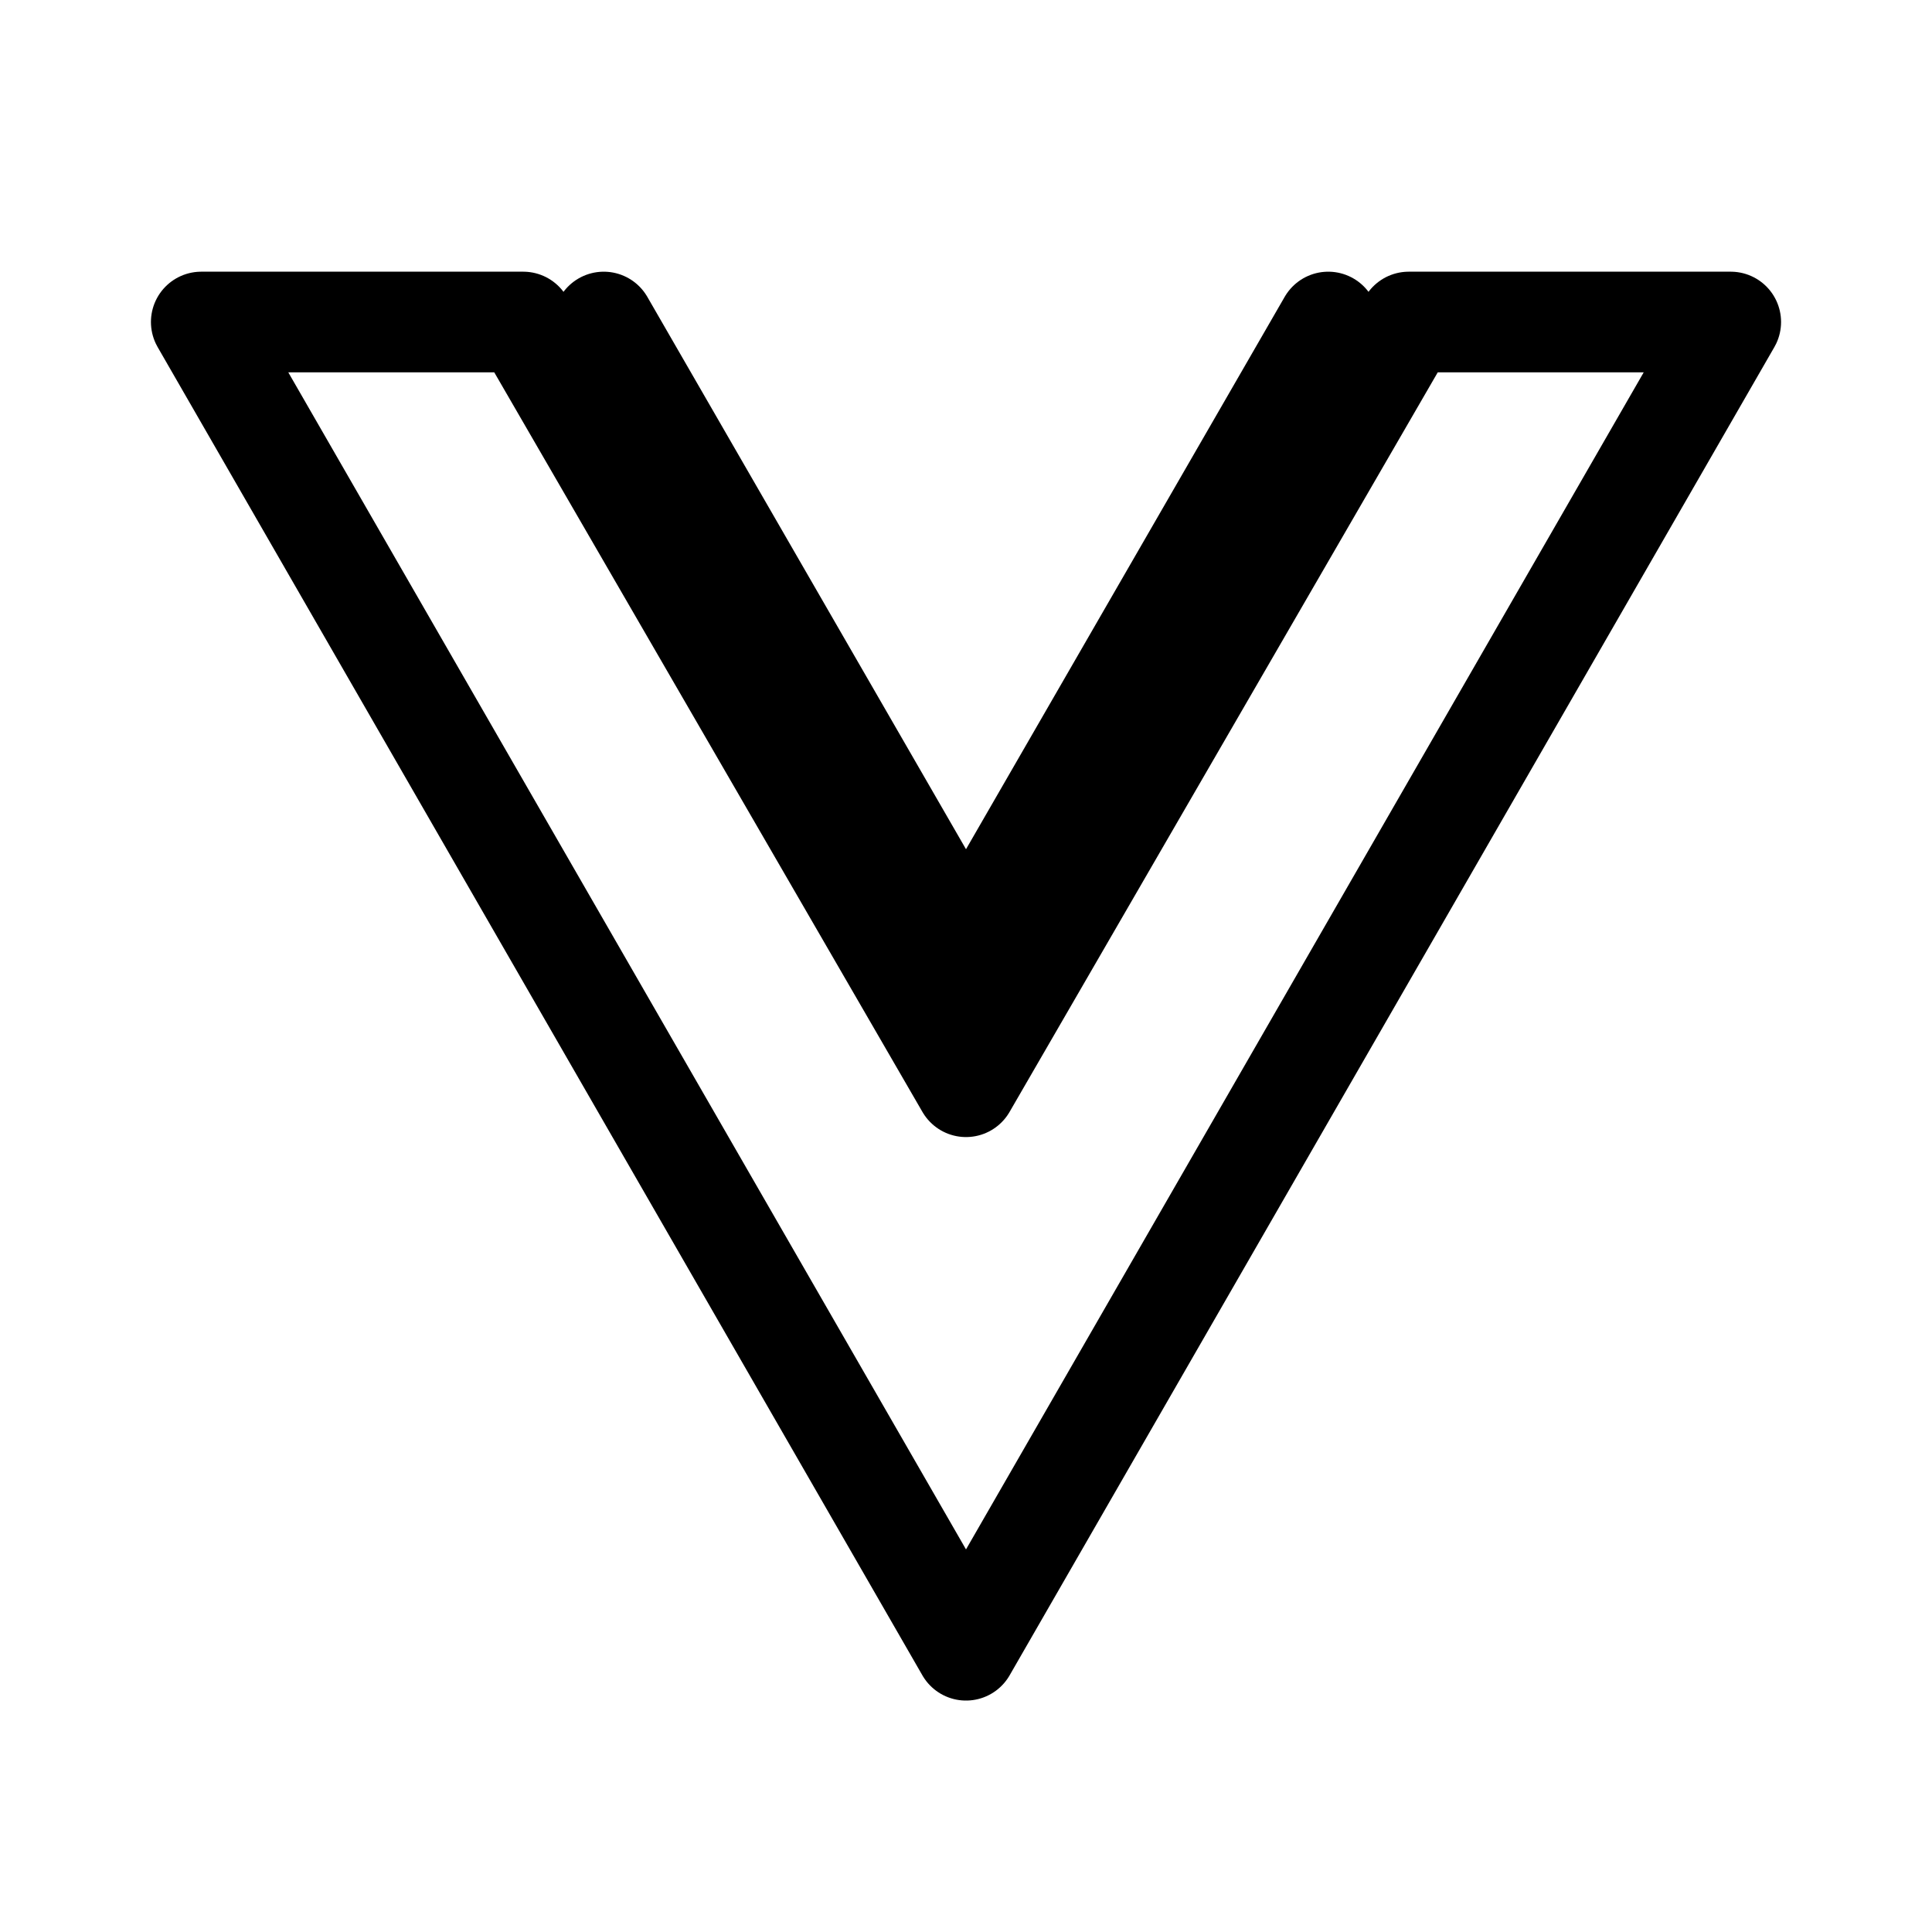
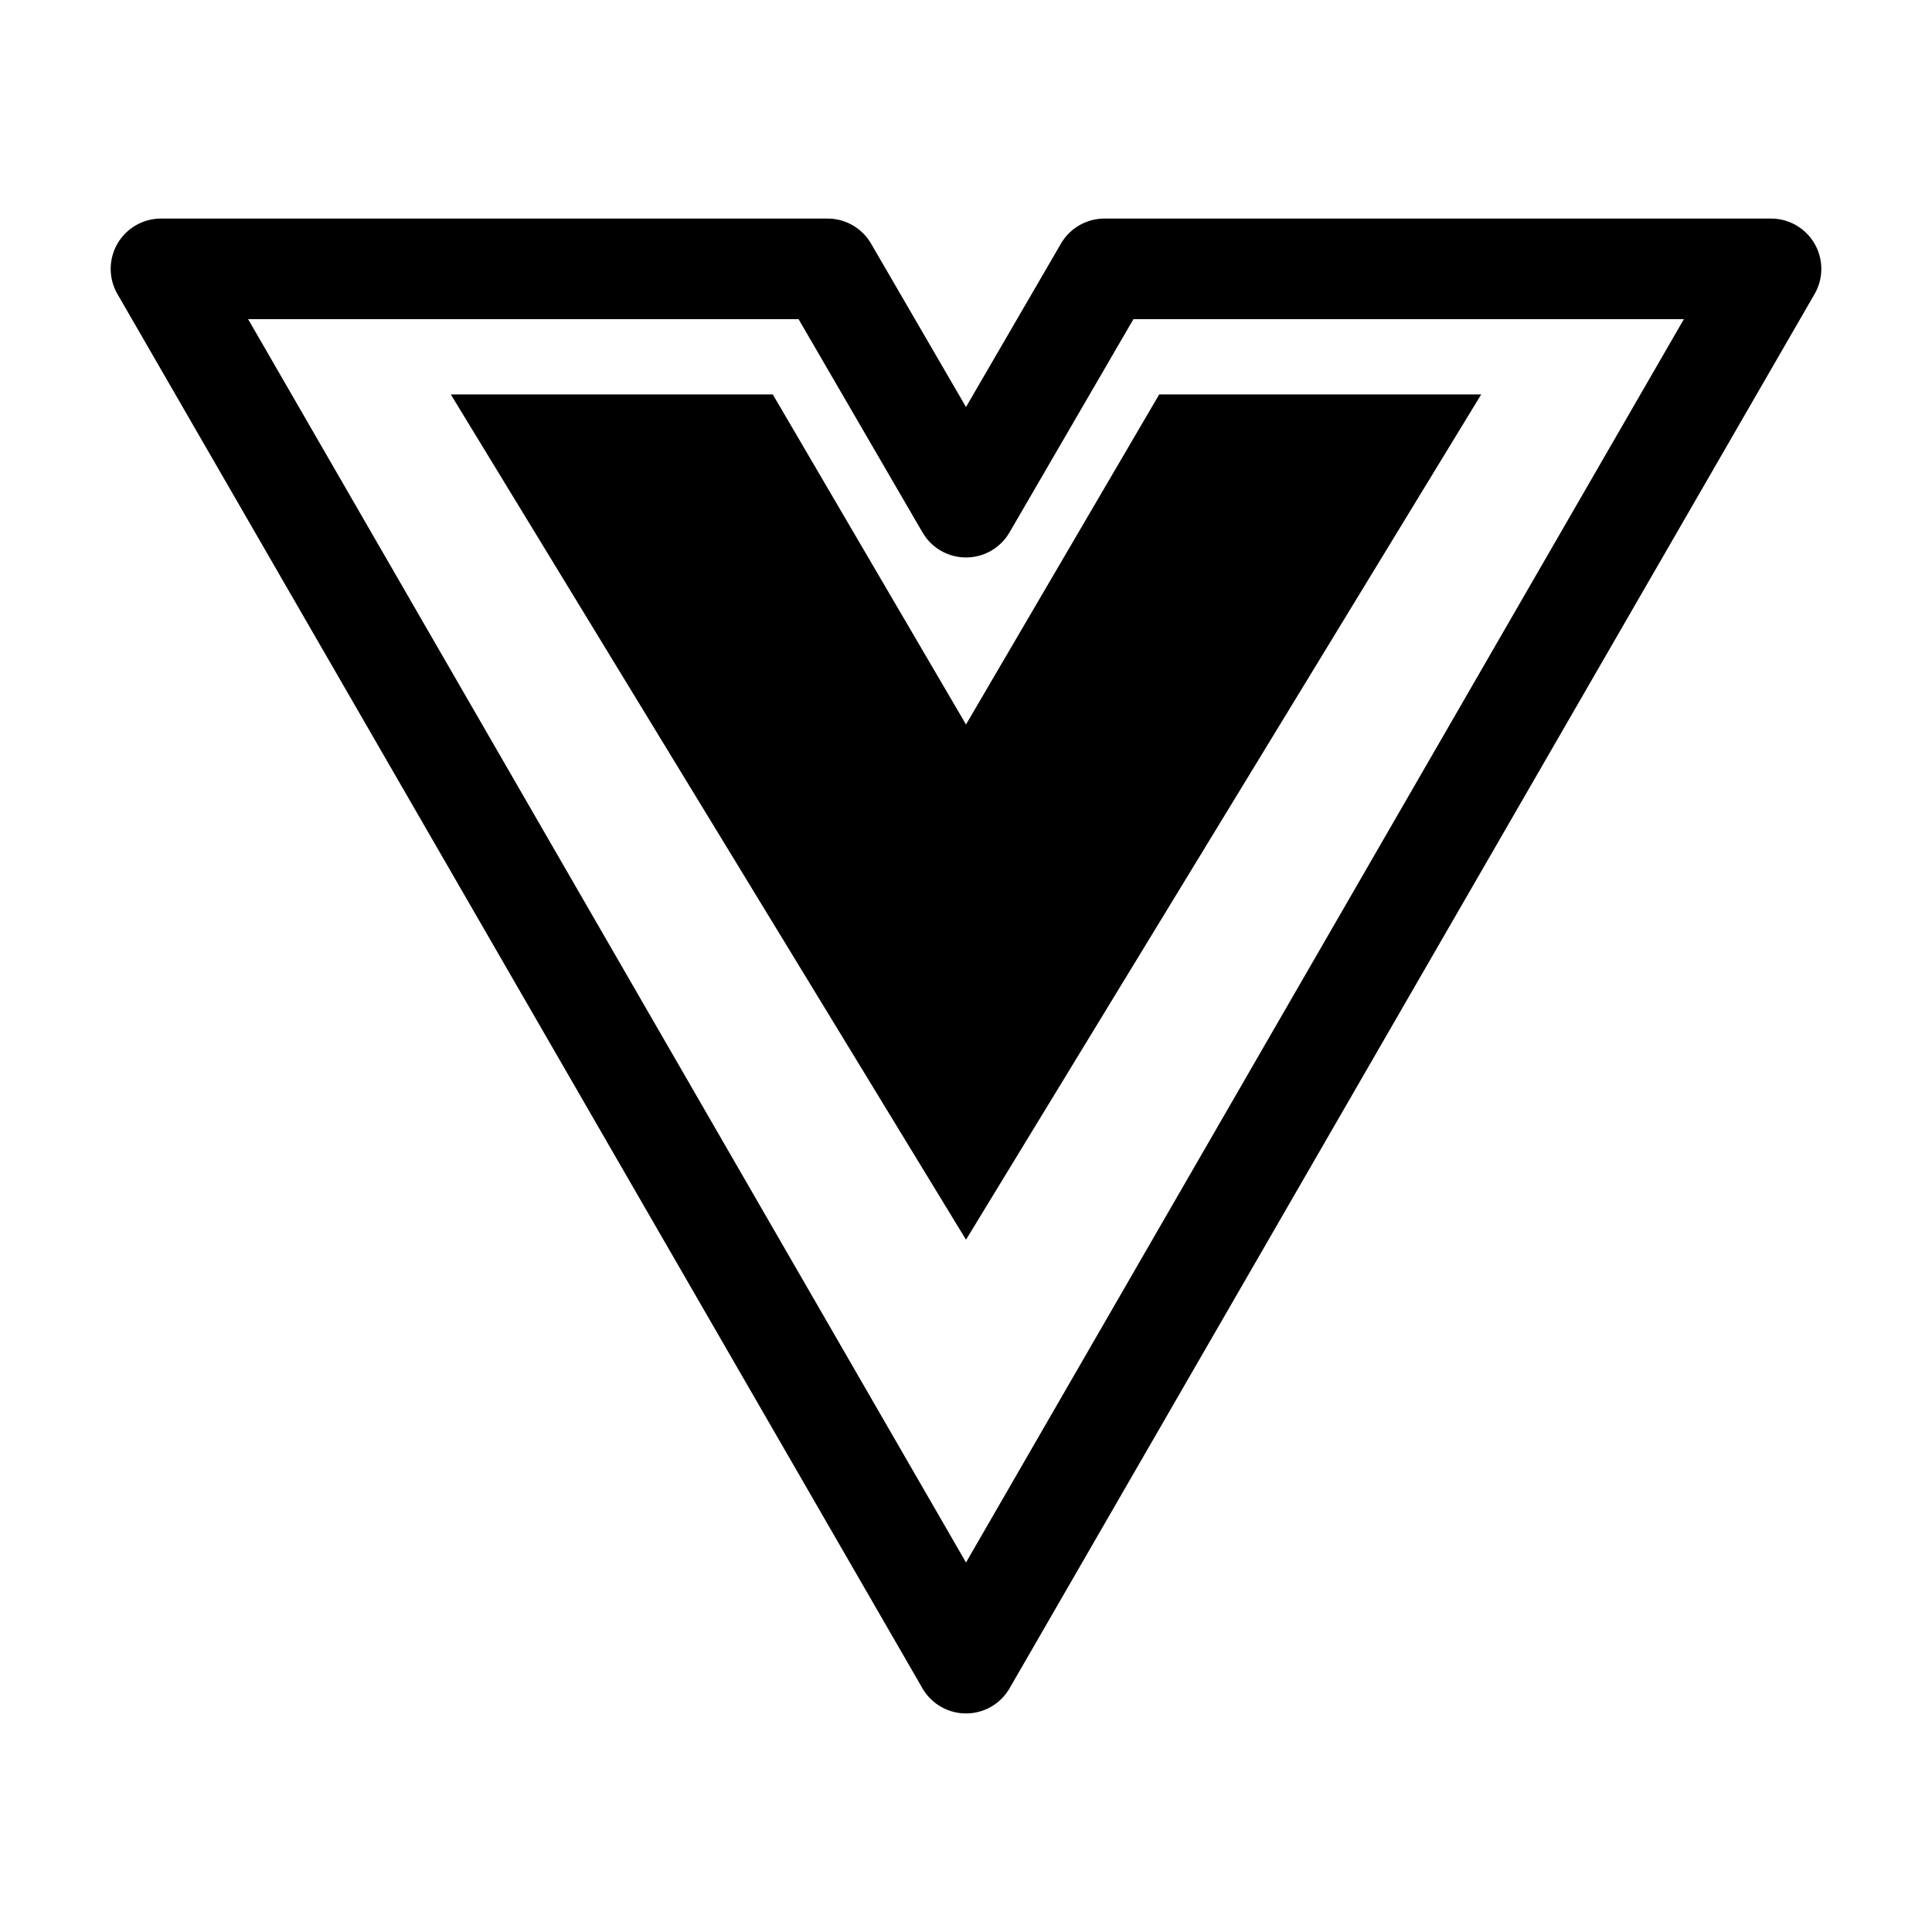
<svg xmlns="http://www.w3.org/2000/svg" viewBox="0 0 24 24" fill="none" stroke="currentColor" stroke-width="1.25" stroke-linecap="round" stroke-linejoin="round">
-   <path d="M2.5 4h4l5.5 9.5L17.5 4h4L12 20.5Z" />
-   <path d="M7.5 4L12 11.8 16.5 4" />
+   <path d="M22 3.34H13.72L12 6.3 10.28 3.34H2L12 20.66Z" />
+   <path fill="currentColor" stroke="none" d="M12 15.4L5.6 4.9H9.6L12 9 14.4 4.9H18.4Z" />
</svg>
